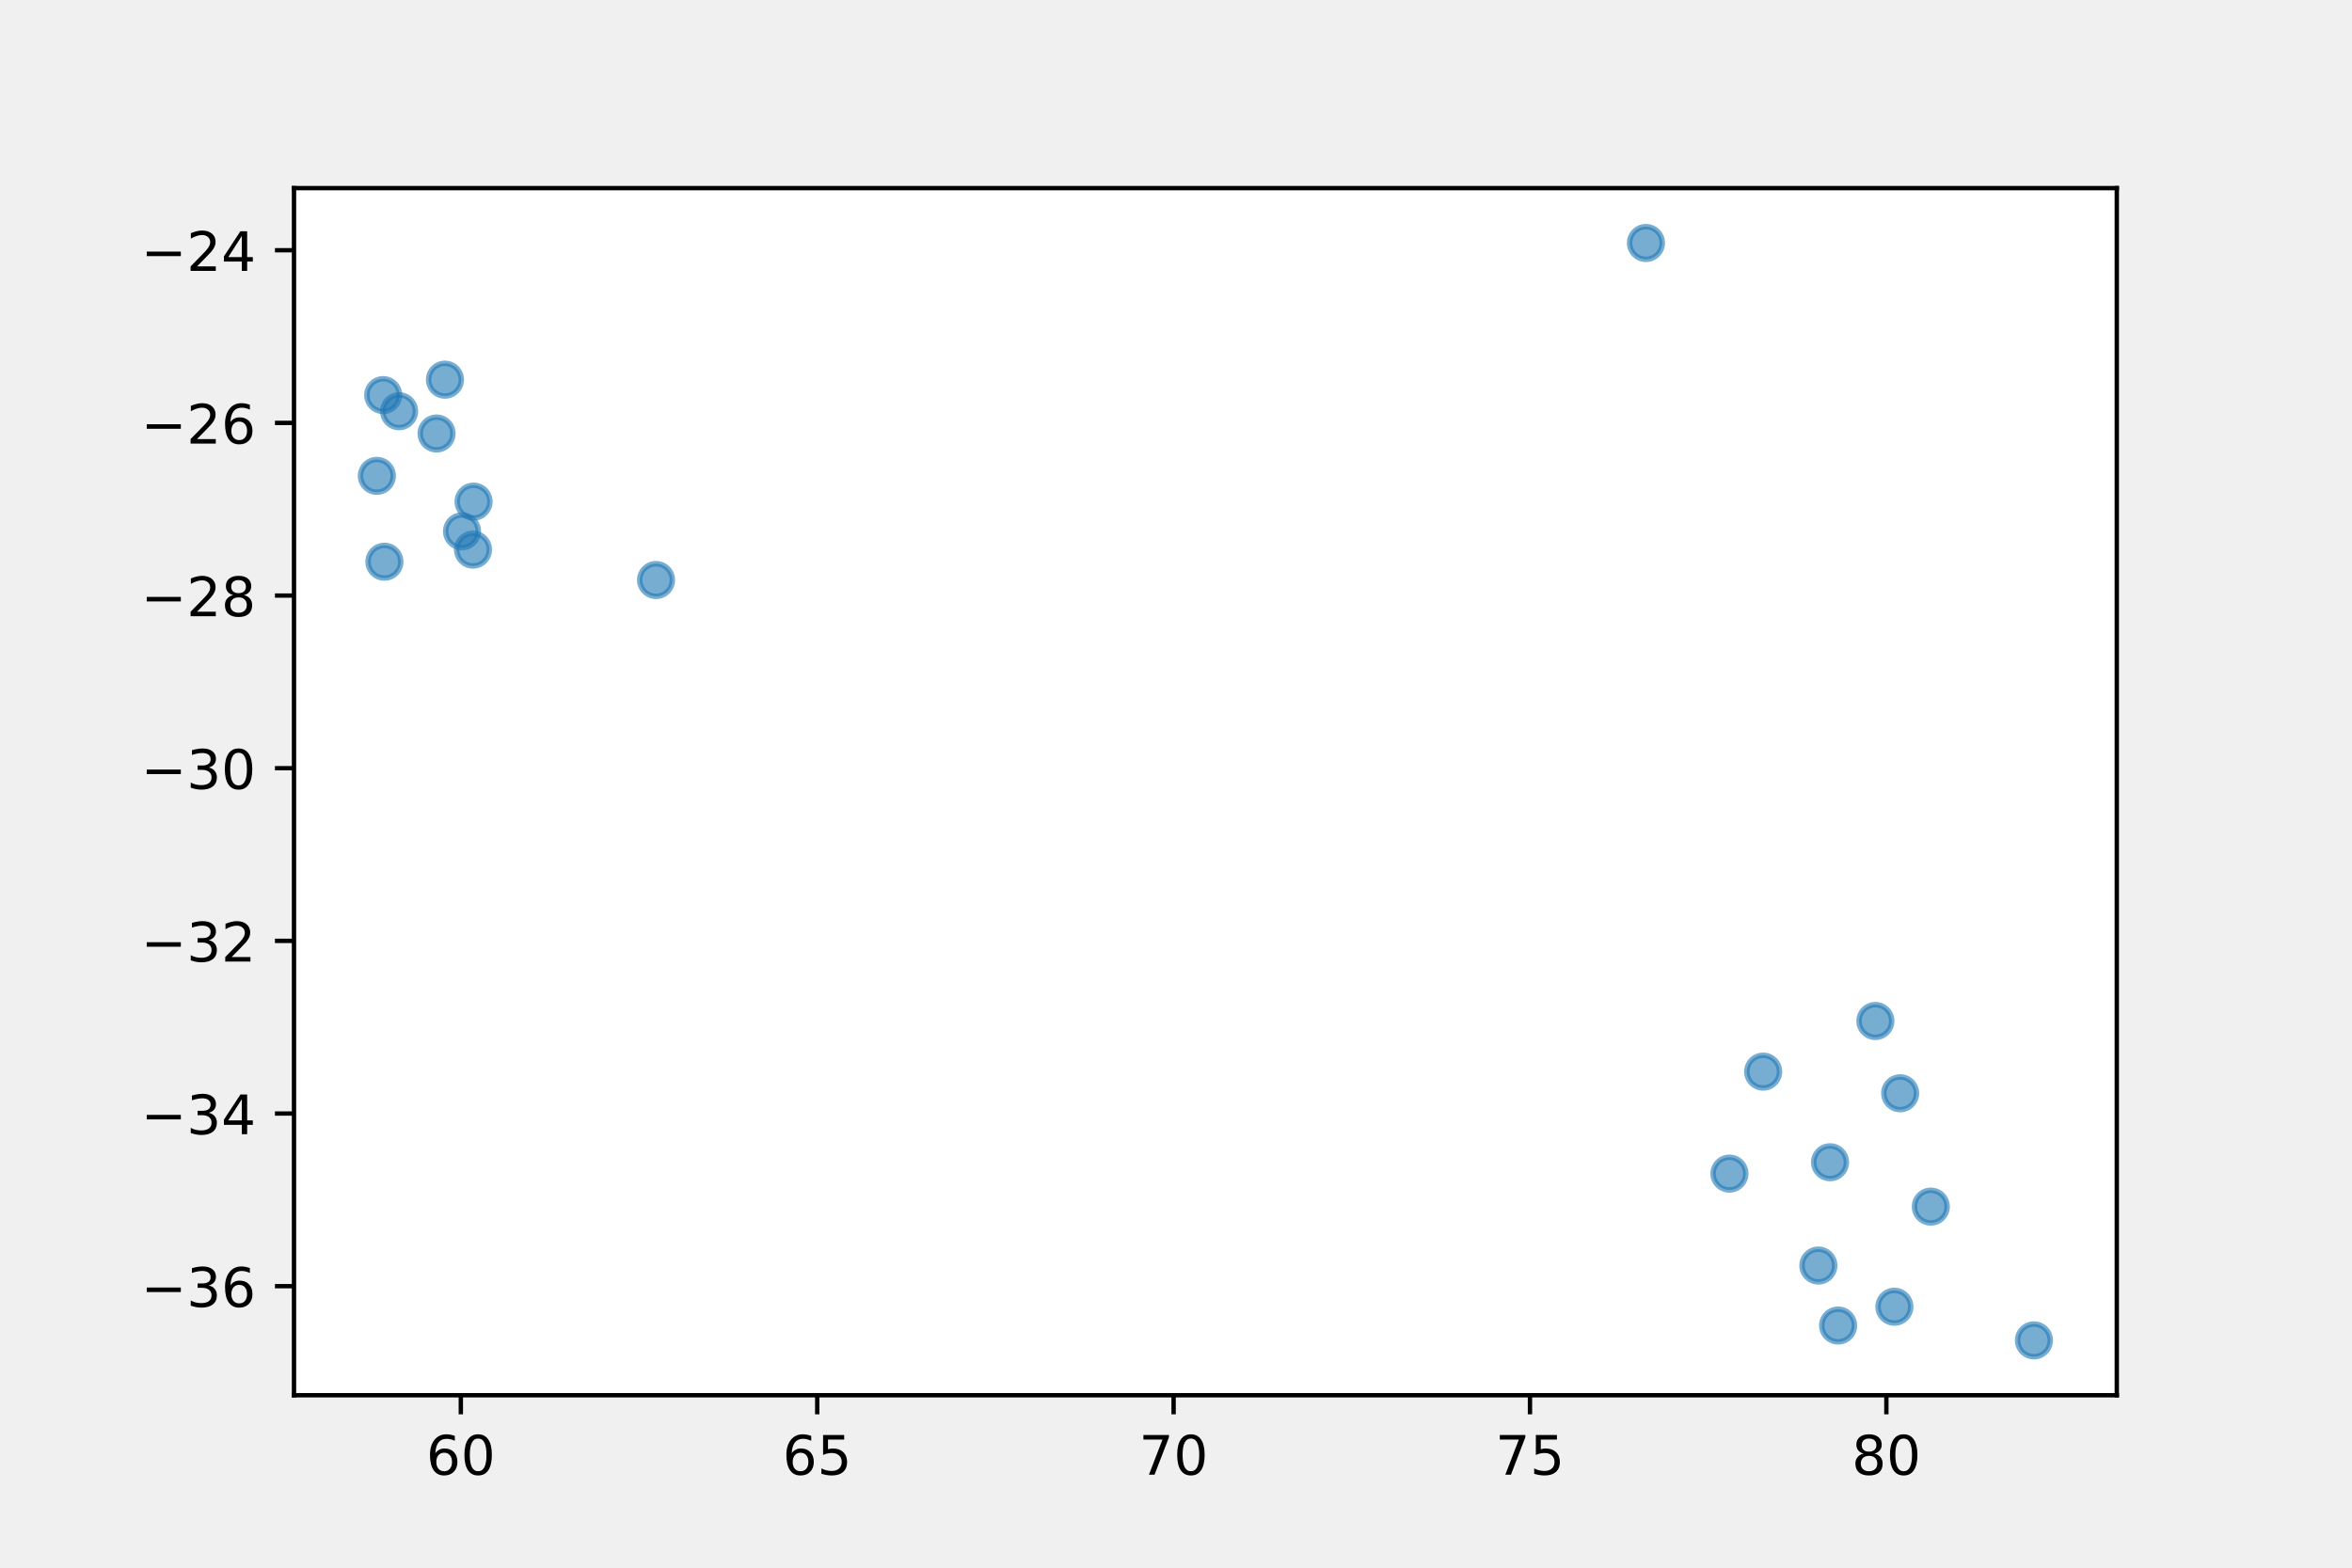
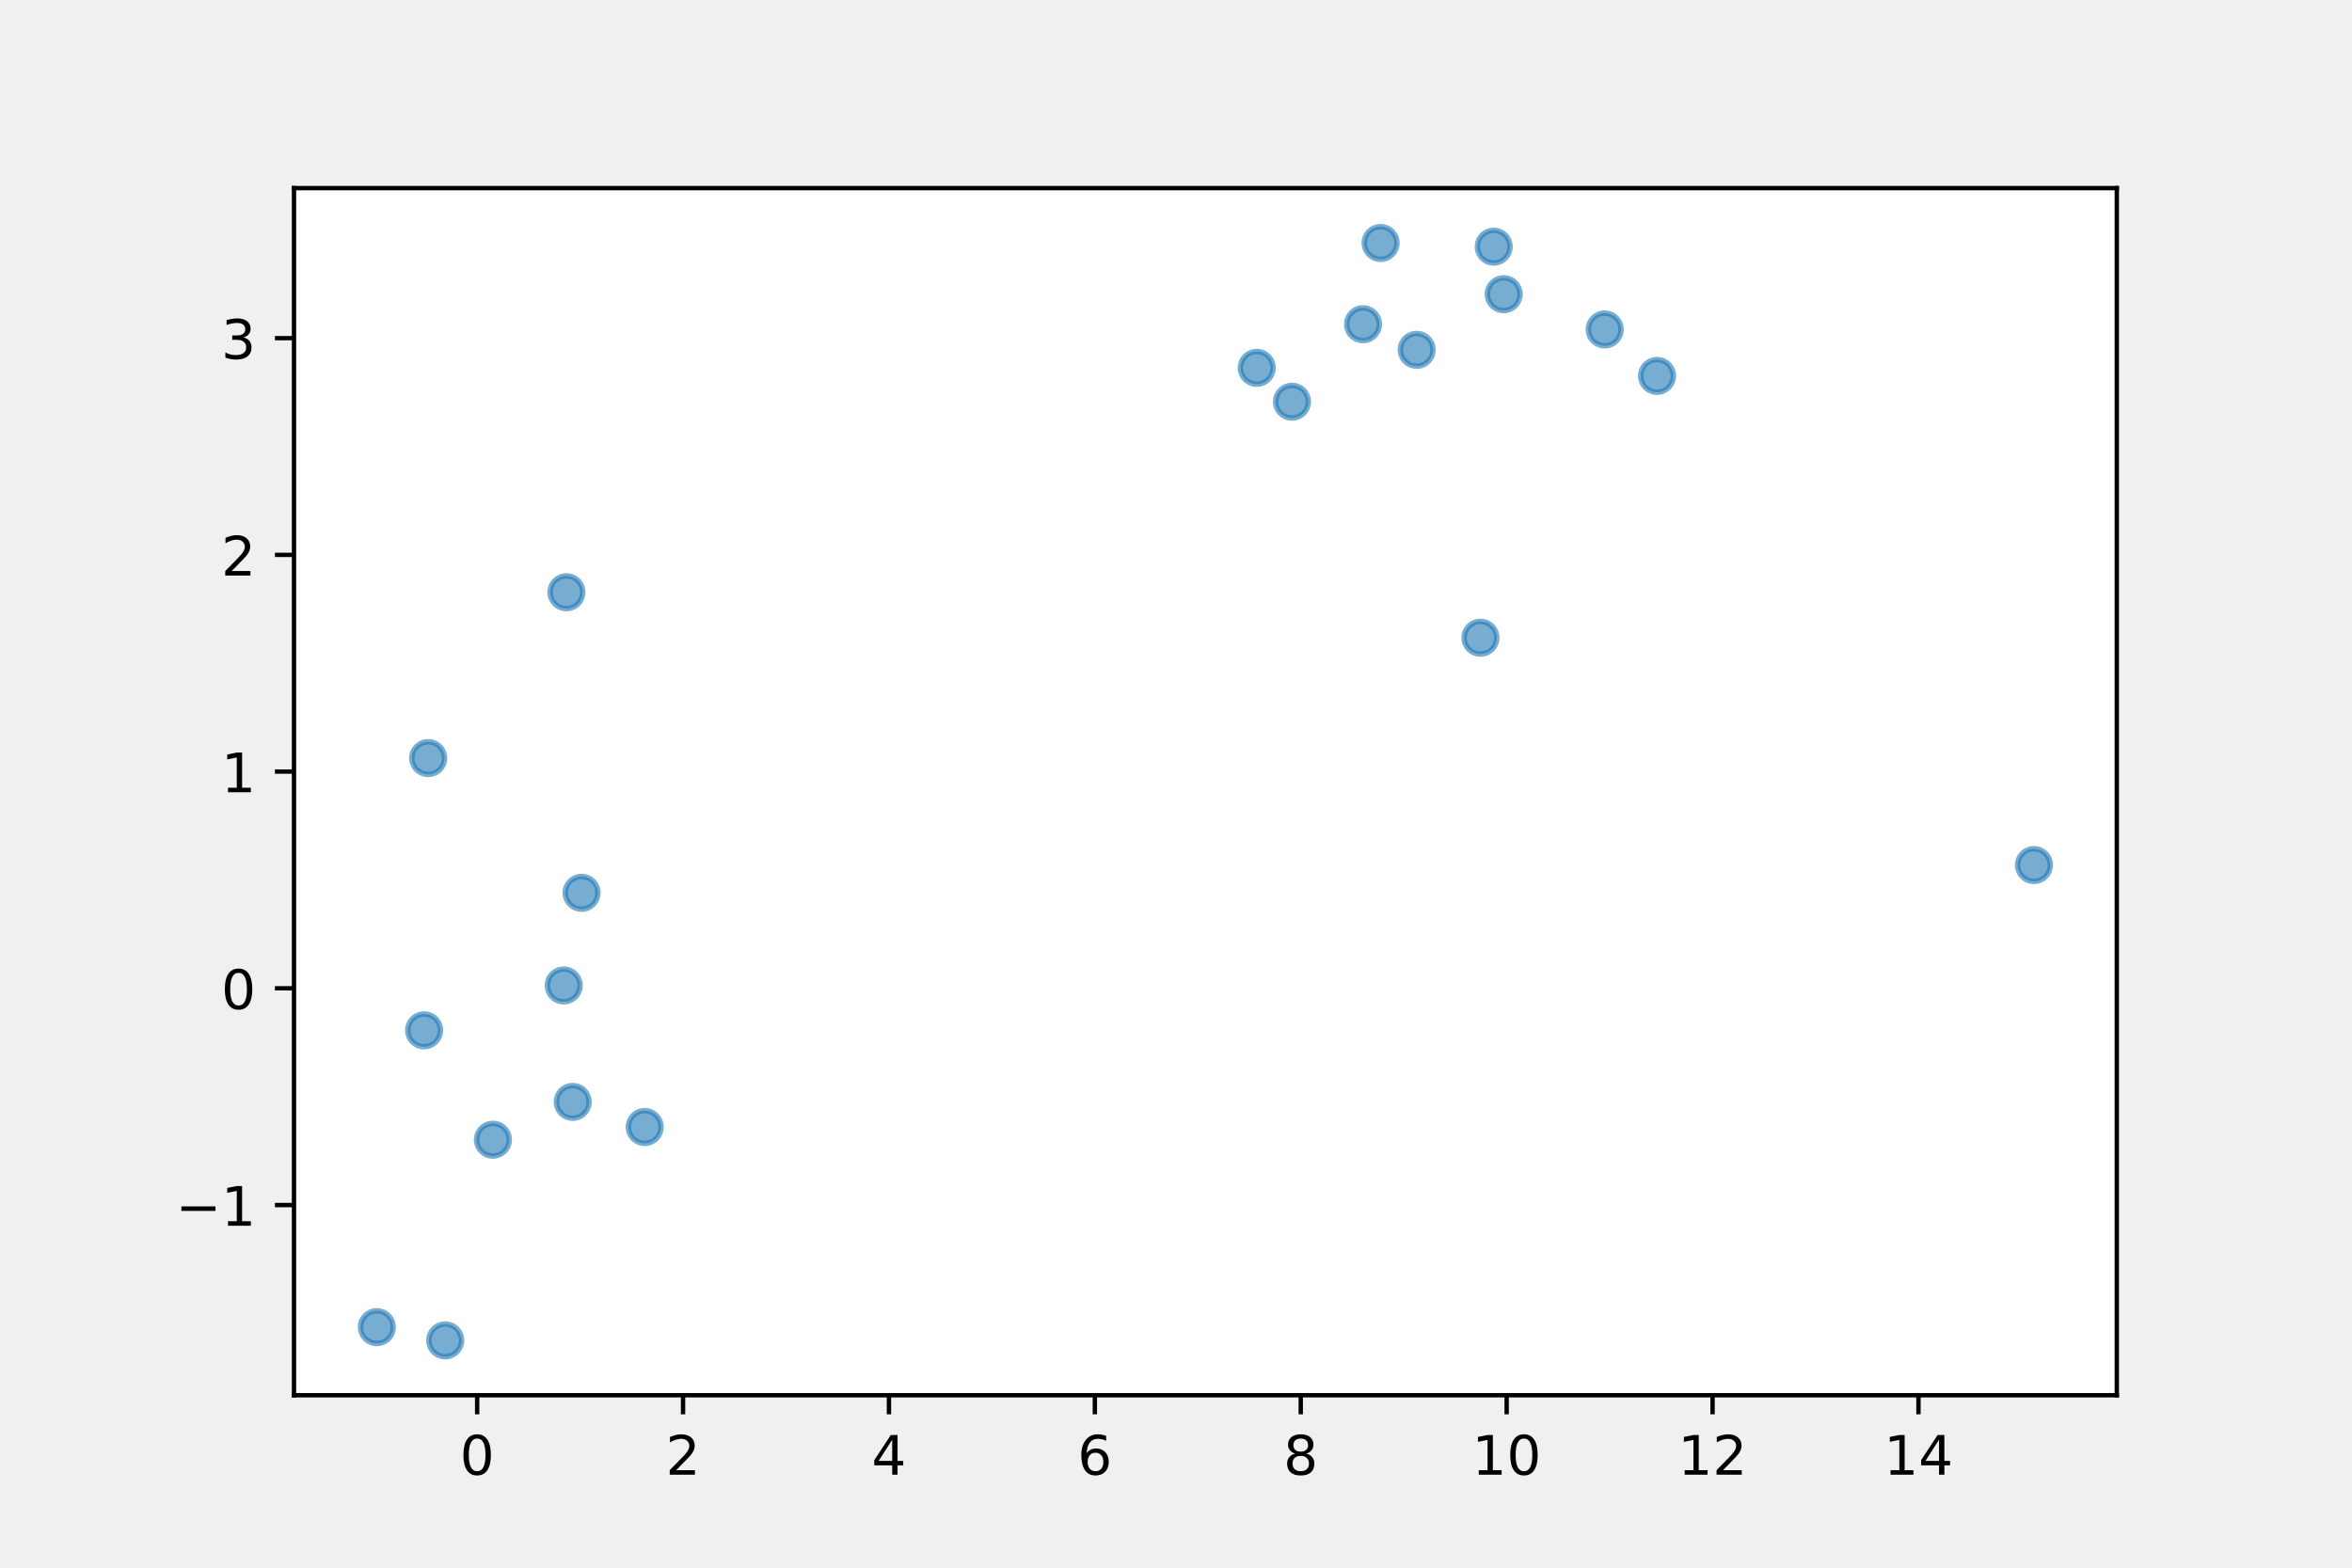
<svg xmlns="http://www.w3.org/2000/svg" xmlns:xlink="http://www.w3.org/1999/xlink" width="432pt" height="288pt" viewBox="0 0 432 288" version="1.1">
  <defs>
    <style type="text/css">*{stroke-linejoin: round; stroke-linecap: butt}</style>
  </defs>
  <g id="figure_1">
    <g id="patch_1">
      <path d="M 0 288  L 432 288  L 432 0  L 0 0  L 0 288  z " style="fill: none" />
    </g>
    <g id="axes_1">
      <g id="patch_2">
        <path d="M 54 256.32  L 388.8 256.32  L 388.8 34.56  L 54 34.56  z " style="fill: #ffffff" />
      </g>
      <g id="PathCollection_1">
        <defs>
-           <path id="m5ef7c61cb2" d="M 0 3  C 0.796 3 1.559 2.684 2.121 2.121  C 2.684 1.559 3 0.796 3 0  C 3 -0.796 2.684 -1.559 2.121 -2.121  C 1.559 -2.684 0.796 -3 0 -3  C -0.796 -3 -1.559 -2.684 -2.121 -2.121  C -2.684 -1.559 -3 -0.796 -3 0  C -3 0.796 -2.684 1.559 -2.121 2.121  C -1.559 2.684 -0.796 3 0 3  z " style="stroke: #1f77b4; stroke-opacity: 0.6" />
+           <path id="m12fa482d0d" d="M 0 3  C 0.796 3 1.559 2.684 2.121 2.121  C 2.684 1.559 3 0.796 3 0  C 3 -0.796 2.684 -1.559 2.121 -2.121  C 1.559 -2.684 0.796 -3 0 -3  C -0.796 -3 -1.559 -2.684 -2.121 -2.121  C -2.684 -1.559 -3 -0.796 -3 0  C -3 0.796 -2.684 1.559 -2.121 2.121  C -1.559 2.684 -0.796 3 0 3  z " style="stroke: #1f77b4; stroke-opacity: 0.6" />
        </defs>
-         <g clip-path="url(#pb1049b2352)">
-           <use xlink:href="#m5ef7c61cb2" x="70.383" y="72.584" style="fill: #1f77b4; fill-opacity: 0.6; stroke: #1f77b4; stroke-opacity: 0.6" />
-           <use xlink:href="#m5ef7c61cb2" x="73.302" y="75.547" style="fill: #1f77b4; fill-opacity: 0.6; stroke: #1f77b4; stroke-opacity: 0.6" />
-           <use xlink:href="#m5ef7c61cb2" x="70.607" y="103.195" style="fill: #1f77b4; fill-opacity: 0.6; stroke: #1f77b4; stroke-opacity: 0.6" />
-           <use xlink:href="#m5ef7c61cb2" x="86.873" y="100.971" style="fill: #1f77b4; fill-opacity: 0.6; stroke: #1f77b4; stroke-opacity: 0.6" />
-           <use xlink:href="#m5ef7c61cb2" x="84.857" y="97.61" style="fill: #1f77b4; fill-opacity: 0.6; stroke: #1f77b4; stroke-opacity: 0.6" />
-           <use xlink:href="#m5ef7c61cb2" x="120.497" y="106.556" style="fill: #1f77b4; fill-opacity: 0.6; stroke: #1f77b4; stroke-opacity: 0.6" />
-           <use xlink:href="#m5ef7c61cb2" x="81.726" y="69.75" style="fill: #1f77b4; fill-opacity: 0.6; stroke: #1f77b4; stroke-opacity: 0.6" />
-           <use xlink:href="#m5ef7c61cb2" x="69.218" y="87.421" style="fill: #1f77b4; fill-opacity: 0.6; stroke: #1f77b4; stroke-opacity: 0.6" />
-           <use xlink:href="#m5ef7c61cb2" x="80.185" y="79.644" style="fill: #1f77b4; fill-opacity: 0.6; stroke: #1f77b4; stroke-opacity: 0.6" />
-           <use xlink:href="#m5ef7c61cb2" x="86.98" y="92.152" style="fill: #1f77b4; fill-opacity: 0.6; stroke: #1f77b4; stroke-opacity: 0.6" />
-           <use xlink:href="#m5ef7c61cb2" x="336.132" y="213.518" style="fill: #1f77b4; fill-opacity: 0.6; stroke: #1f77b4; stroke-opacity: 0.6" />
-           <use xlink:href="#m5ef7c61cb2" x="344.457" y="187.57" style="fill: #1f77b4; fill-opacity: 0.6; stroke: #1f77b4; stroke-opacity: 0.6" />
-           <use xlink:href="#m5ef7c61cb2" x="373.582" y="246.24" style="fill: #1f77b4; fill-opacity: 0.6; stroke: #1f77b4; stroke-opacity: 0.6" />
-           <use xlink:href="#m5ef7c61cb2" x="337.611" y="243.512" style="fill: #1f77b4; fill-opacity: 0.6; stroke: #1f77b4; stroke-opacity: 0.6" />
-           <use xlink:href="#m5ef7c61cb2" x="354.639" y="221.668" style="fill: #1f77b4; fill-opacity: 0.6; stroke: #1f77b4; stroke-opacity: 0.6" />
-           <use xlink:href="#m5ef7c61cb2" x="323.845" y="196.871" style="fill: #1f77b4; fill-opacity: 0.6; stroke: #1f77b4; stroke-opacity: 0.6" />
-           <use xlink:href="#m5ef7c61cb2" x="317.652" y="215.604" style="fill: #1f77b4; fill-opacity: 0.6; stroke: #1f77b4; stroke-opacity: 0.6" />
-           <use xlink:href="#m5ef7c61cb2" x="349.01" y="200.846" style="fill: #1f77b4; fill-opacity: 0.6; stroke: #1f77b4; stroke-opacity: 0.6" />
-           <use xlink:href="#m5ef7c61cb2" x="333.985" y="232.494" style="fill: #1f77b4; fill-opacity: 0.6; stroke: #1f77b4; stroke-opacity: 0.6" />
-           <use xlink:href="#m5ef7c61cb2" x="347.95" y="240.062" style="fill: #1f77b4; fill-opacity: 0.6; stroke: #1f77b4; stroke-opacity: 0.6" />
-           <use xlink:href="#m5ef7c61cb2" x="302.315" y="44.64" style="fill: #1f77b4; fill-opacity: 0.6; stroke: #1f77b4; stroke-opacity: 0.6" />
+         <g clip-path="url(#p29e88379f2)">
+           <use xlink:href="#m12fa482d0d" x="81.774" y="246.24" style="fill: #1f77b4; fill-opacity: 0.6; stroke: #1f77b4; stroke-opacity: 0.6" />
+           <use xlink:href="#m12fa482d0d" x="78.65" y="139.269" style="fill: #1f77b4; fill-opacity: 0.6; stroke: #1f77b4; stroke-opacity: 0.6" />
+           <use xlink:href="#m12fa482d0d" x="104.04" y="108.804" style="fill: #1f77b4; fill-opacity: 0.6; stroke: #1f77b4; stroke-opacity: 0.6" />
+           <use xlink:href="#m12fa482d0d" x="77.899" y="189.283" style="fill: #1f77b4; fill-opacity: 0.6; stroke: #1f77b4; stroke-opacity: 0.6" />
+           <use xlink:href="#m12fa482d0d" x="103.545" y="181.034" style="fill: #1f77b4; fill-opacity: 0.6; stroke: #1f77b4; stroke-opacity: 0.6" />
+           <use xlink:href="#m12fa482d0d" x="106.826" y="164.022" style="fill: #1f77b4; fill-opacity: 0.6; stroke: #1f77b4; stroke-opacity: 0.6" />
+           <use xlink:href="#m12fa482d0d" x="105.195" y="202.429" style="fill: #1f77b4; fill-opacity: 0.6; stroke: #1f77b4; stroke-opacity: 0.6" />
+           <use xlink:href="#m12fa482d0d" x="69.218" y="243.811" style="fill: #1f77b4; fill-opacity: 0.6; stroke: #1f77b4; stroke-opacity: 0.6" />
+           <use xlink:href="#m12fa482d0d" x="90.535" y="209.378" style="fill: #1f77b4; fill-opacity: 0.6; stroke: #1f77b4; stroke-opacity: 0.6" />
+           <use xlink:href="#m12fa482d0d" x="118.416" y="207.045" style="fill: #1f77b4; fill-opacity: 0.6; stroke: #1f77b4; stroke-opacity: 0.6" />
+           <use xlink:href="#m12fa482d0d" x="250.347" y="59.566" style="fill: #1f77b4; fill-opacity: 0.6; stroke: #1f77b4; stroke-opacity: 0.6" />
+           <use xlink:href="#m12fa482d0d" x="253.581" y="44.64" style="fill: #1f77b4; fill-opacity: 0.6; stroke: #1f77b4; stroke-opacity: 0.6" />
+           <use xlink:href="#m12fa482d0d" x="276.189" y="54.05" style="fill: #1f77b4; fill-opacity: 0.6; stroke: #1f77b4; stroke-opacity: 0.6" />
+           <use xlink:href="#m12fa482d0d" x="230.832" y="67.575" style="fill: #1f77b4; fill-opacity: 0.6; stroke: #1f77b4; stroke-opacity: 0.6" />
+           <use xlink:href="#m12fa482d0d" x="304.351" y="69.059" style="fill: #1f77b4; fill-opacity: 0.6; stroke: #1f77b4; stroke-opacity: 0.6" />
+           <use xlink:href="#m12fa482d0d" x="237.306" y="73.799" style="fill: #1f77b4; fill-opacity: 0.6; stroke: #1f77b4; stroke-opacity: 0.6" />
+           <use xlink:href="#m12fa482d0d" x="260.206" y="64.268" style="fill: #1f77b4; fill-opacity: 0.6; stroke: #1f77b4; stroke-opacity: 0.6" />
+           <use xlink:href="#m12fa482d0d" x="294.741" y="60.523" style="fill: #1f77b4; fill-opacity: 0.6; stroke: #1f77b4; stroke-opacity: 0.6" />
+           <use xlink:href="#m12fa482d0d" x="274.36" y="45.316" style="fill: #1f77b4; fill-opacity: 0.6; stroke: #1f77b4; stroke-opacity: 0.6" />
+           <use xlink:href="#m12fa482d0d" x="271.918" y="117.161" style="fill: #1f77b4; fill-opacity: 0.6; stroke: #1f77b4; stroke-opacity: 0.6" />
+           <use xlink:href="#m12fa482d0d" x="373.582" y="158.921" style="fill: #1f77b4; fill-opacity: 0.6; stroke: #1f77b4; stroke-opacity: 0.6" />
        </g>
      </g>
      <g id="matplotlib.axis_1">
        <g id="xtick_1">
          <g id="line2d_1">
            <defs>
-               <path id="m7ac44ecf8d" d="M 0 0  L 0 3.5  " style="stroke: #000000; stroke-width: 0.8" />
+               <path id="m07d89b868d" d="M 0 0  L 0 3.5  " style="stroke: #000000; stroke-width: 0.8" />
            </defs>
            <g>
-               <use xlink:href="#m7ac44ecf8d" x="84.643" y="256.32" style="stroke: #000000; stroke-width: 0.8" />
+               <use xlink:href="#m07d89b868d" x="87.64" y="256.32" style="stroke: #000000; stroke-width: 0.8" />
            </g>
          </g>
          <g id="text_1">
-             <g transform="translate(78.28018 270.9184) scale(0.1 -0.1)">
-               <defs>
-                 <path id="DejaVuSans-36" d="M 2113 2584  Q 1688 2584 1439 2293  Q 1191 2003 1191 1497  Q 1191 994 1439 701  Q 1688 409 2113 409  Q 2538 409 2786 701  Q 3034 994 3034 1497  Q 3034 2003 2786 2293  Q 2538 2584 2113 2584  z M 3366 4563  L 3366 3988  Q 3128 4100 2886 4159  Q 2644 4219 2406 4219  Q 1781 4219 1451 3797  Q 1122 3375 1075 2522  Q 1259 2794 1537 2939  Q 1816 3084 2150 3084  Q 2853 3084 3261 2657  Q 3669 2231 3669 1497  Q 3669 778 3244 343  Q 2819 -91 2113 -91  Q 1303 -91 875 529  Q 447 1150 447 2328  Q 447 3434 972 4092  Q 1497 4750 2381 4750  Q 2619 4750 2861 4703  Q 3103 4656 3366 4563  z " transform="scale(0.015625)" />
+             <g transform="translate(84.45847 270.9184) scale(0.1 -0.1)">
+               <defs>
                <path id="DejaVuSans-30" d="M 2034 4250  Q 1547 4250 1301 3770  Q 1056 3291 1056 2328  Q 1056 1369 1301 889  Q 1547 409 2034 409  Q 2525 409 2770 889  Q 3016 1369 3016 2328  Q 3016 3291 2770 3770  Q 2525 4250 2034 4250  z M 2034 4750  Q 2819 4750 3233 4129  Q 3647 3509 3647 2328  Q 3647 1150 3233 529  Q 2819 -91 2034 -91  Q 1250 -91 836 529  Q 422 1150 422 2328  Q 422 3509 836 4129  Q 1250 4750 2034 4750  z " transform="scale(0.015625)" />
              </defs>
-               <use xlink:href="#DejaVuSans-36" />
-               <use xlink:href="#DejaVuSans-30" x="63.623" />
+               <use xlink:href="#DejaVuSans-30" />
            </g>
          </g>
        </g>
        <g id="xtick_2">
          <g id="line2d_2">
            <g>
-               <use xlink:href="#m7ac44ecf8d" x="150.101" y="256.32" style="stroke: #000000; stroke-width: 0.8" />
+               <use xlink:href="#m07d89b868d" x="125.458" y="256.32" style="stroke: #000000; stroke-width: 0.8" />
            </g>
          </g>
          <g id="text_2">
-             <g transform="translate(143.7384 270.9184) scale(0.1 -0.1)">
-               <defs>
-                 <path id="DejaVuSans-35" d="M 691 4666  L 3169 4666  L 3169 4134  L 1269 4134  L 1269 2991  Q 1406 3038 1543 3061  Q 1681 3084 1819 3084  Q 2600 3084 3056 2656  Q 3513 2228 3513 1497  Q 3513 744 3044 326  Q 2575 -91 1722 -91  Q 1428 -91 1123 -41  Q 819 9 494 109  L 494 744  Q 775 591 1075 516  Q 1375 441 1709 441  Q 2250 441 2565 725  Q 2881 1009 2881 1497  Q 2881 1984 2565 2268  Q 2250 2553 1709 2553  Q 1456 2553 1204 2497  Q 953 2441 691 2322  L 691 4666  z " transform="scale(0.015625)" />
-               </defs>
-               <use xlink:href="#DejaVuSans-36" />
-               <use xlink:href="#DejaVuSans-35" x="63.623" />
+             <g transform="translate(122.2771 270.9184) scale(0.1 -0.1)">
+               <defs>
+                 <path id="DejaVuSans-32" d="M 1228 531  L 3431 531  L 3431 0  L 469 0  L 469 531  Q 828 903 1448 1529  Q 2069 2156 2228 2338  Q 2531 2678 2651 2914  Q 2772 3150 2772 3378  Q 2772 3750 2511 3984  Q 2250 4219 1831 4219  Q 1534 4219 1204 4116  Q 875 4013 500 3803  L 500 4441  Q 881 4594 1212 4672  Q 1544 4750 1819 4750  Q 2544 4750 2975 4387  Q 3406 4025 3406 3419  Q 3406 3131 3298 2873  Q 3191 2616 2906 2266  Q 2828 2175 2409 1742  Q 1991 1309 1228 531  z " transform="scale(0.015625)" />
+               </defs>
+               <use xlink:href="#DejaVuSans-32" />
            </g>
          </g>
        </g>
        <g id="xtick_3">
          <g id="line2d_3">
            <g>
-               <use xlink:href="#m7ac44ecf8d" x="215.559" y="256.32" style="stroke: #000000; stroke-width: 0.8" />
+               <use xlink:href="#m07d89b868d" x="163.277" y="256.32" style="stroke: #000000; stroke-width: 0.8" />
            </g>
          </g>
          <g id="text_3">
-             <g transform="translate(209.1967 270.9184) scale(0.1 -0.1)">
-               <defs>
-                 <path id="DejaVuSans-37" d="M 525 4666  L 3525 4666  L 3525 4397  L 1831 0  L 1172 0  L 2766 4134  L 525 4134  L 525 4666  z " transform="scale(0.015625)" />
-               </defs>
-               <use xlink:href="#DejaVuSans-37" />
-               <use xlink:href="#DejaVuSans-30" x="63.623" />
+             <g transform="translate(160.0958 270.9184) scale(0.1 -0.1)">
+               <defs>
+                 <path id="DejaVuSans-34" d="M 2419 4116  L 825 1625  L 2419 1625  L 2419 4116  z M 2253 4666  L 3047 4666  L 3047 1625  L 3713 1625  L 3713 1100  L 3047 1100  L 3047 0  L 2419 0  L 2419 1100  L 313 1100  L 313 1709  L 2253 4666  z " transform="scale(0.015625)" />
+               </defs>
+               <use xlink:href="#DejaVuSans-34" />
            </g>
          </g>
        </g>
        <g id="xtick_4">
          <g id="line2d_4">
            <g>
-               <use xlink:href="#m7ac44ecf8d" x="281.017" y="256.32" style="stroke: #000000; stroke-width: 0.8" />
+               <use xlink:href="#m07d89b868d" x="201.096" y="256.32" style="stroke: #000000; stroke-width: 0.8" />
            </g>
          </g>
          <g id="text_4">
-             <g transform="translate(274.655 270.9184) scale(0.1 -0.1)">
-               <use xlink:href="#DejaVuSans-37" />
-               <use xlink:href="#DejaVuSans-35" x="63.623" />
+             <g transform="translate(197.9145 270.9184) scale(0.1 -0.1)">
+               <defs>
+                 <path id="DejaVuSans-36" d="M 2113 2584  Q 1688 2584 1439 2293  Q 1191 2003 1191 1497  Q 1191 994 1439 701  Q 1688 409 2113 409  Q 2538 409 2786 701  Q 3034 994 3034 1497  Q 3034 2003 2786 2293  Q 2538 2584 2113 2584  z M 3366 4563  L 3366 3988  Q 3128 4100 2886 4159  Q 2644 4219 2406 4219  Q 1781 4219 1451 3797  Q 1122 3375 1075 2522  Q 1259 2794 1537 2939  Q 1816 3084 2150 3084  Q 2853 3084 3261 2657  Q 3669 2231 3669 1497  Q 3669 778 3244 343  Q 2819 -91 2113 -91  Q 1303 -91 875 529  Q 447 1150 447 2328  Q 447 3434 972 4092  Q 1497 4750 2381 4750  Q 2619 4750 2861 4703  Q 3103 4656 3366 4563  z " transform="scale(0.015625)" />
+               </defs>
+               <use xlink:href="#DejaVuSans-36" />
            </g>
          </g>
        </g>
        <g id="xtick_5">
          <g id="line2d_5">
            <g>
-               <use xlink:href="#m7ac44ecf8d" x="346.476" y="256.32" style="stroke: #000000; stroke-width: 0.8" />
+               <use xlink:href="#m07d89b868d" x="238.914" y="256.32" style="stroke: #000000; stroke-width: 0.8" />
            </g>
          </g>
          <g id="text_5">
-             <g transform="translate(340.1133 270.9184) scale(0.1 -0.1)">
+             <g transform="translate(235.7331 270.9184) scale(0.1 -0.1)">
              <defs>
                <path id="DejaVuSans-38" d="M 2034 2216  Q 1584 2216 1326 1975  Q 1069 1734 1069 1313  Q 1069 891 1326 650  Q 1584 409 2034 409  Q 2484 409 2743 651  Q 3003 894 3003 1313  Q 3003 1734 2745 1975  Q 2488 2216 2034 2216  z M 1403 2484  Q 997 2584 770 2862  Q 544 3141 544 3541  Q 544 4100 942 4425  Q 1341 4750 2034 4750  Q 2731 4750 3128 4425  Q 3525 4100 3525 3541  Q 3525 3141 3298 2862  Q 3072 2584 2669 2484  Q 3125 2378 3379 2068  Q 3634 1759 3634 1313  Q 3634 634 3220 271  Q 2806 -91 2034 -91  Q 1263 -91 848 271  Q 434 634 434 1313  Q 434 1759 690 2068  Q 947 2378 1403 2484  z M 1172 3481  Q 1172 3119 1398 2916  Q 1625 2713 2034 2713  Q 2441 2713 2670 2916  Q 2900 3119 2900 3481  Q 2900 3844 2670 4047  Q 2441 4250 2034 4250  Q 1625 4250 1398 4047  Q 1172 3844 1172 3481  z " transform="scale(0.015625)" />
              </defs>
              <use xlink:href="#DejaVuSans-38" />
+             </g>
+           </g>
+         </g>
+         <g id="xtick_6">
+           <g id="line2d_6">
+             <g>
+               <use xlink:href="#m07d89b868d" x="276.733" y="256.32" style="stroke: #000000; stroke-width: 0.8" />
+             </g>
+           </g>
+           <g id="text_6">
+             <g transform="translate(270.3705 270.9184) scale(0.1 -0.1)">
+               <defs>
+                 <path id="DejaVuSans-31" d="M 794 531  L 1825 531  L 1825 4091  L 703 3866  L 703 4441  L 1819 4666  L 2450 4666  L 2450 531  L 3481 531  L 3481 0  L 794 0  L 794 531  z " transform="scale(0.015625)" />
+               </defs>
+               <use xlink:href="#DejaVuSans-31" />
              <use xlink:href="#DejaVuSans-30" x="63.623" />
+             </g>
+           </g>
+         </g>
+         <g id="xtick_7">
+           <g id="line2d_7">
+             <g>
+               <use xlink:href="#m07d89b868d" x="314.552" y="256.32" style="stroke: #000000; stroke-width: 0.8" />
+             </g>
+           </g>
+           <g id="text_7">
+             <g transform="translate(308.1892 270.9184) scale(0.1 -0.1)">
+               <use xlink:href="#DejaVuSans-31" />
+               <use xlink:href="#DejaVuSans-32" x="63.623" />
+             </g>
+           </g>
+         </g>
+         <g id="xtick_8">
+           <g id="line2d_8">
+             <g>
+               <use xlink:href="#m07d89b868d" x="352.37" y="256.32" style="stroke: #000000; stroke-width: 0.8" />
+             </g>
+           </g>
+           <g id="text_8">
+             <g transform="translate(346.0079 270.9184) scale(0.1 -0.1)">
+               <use xlink:href="#DejaVuSans-31" />
+               <use xlink:href="#DejaVuSans-34" x="63.623" />
            </g>
          </g>
        </g>
      </g>
      <g id="matplotlib.axis_2">
        <g id="ytick_1">
-           <g id="line2d_6">
+           <g id="line2d_9">
            <defs>
-               <path id="m9ff7a6022a" d="M 0 0  L -3.5 0  " style="stroke: #000000; stroke-width: 0.8" />
+               <path id="mafd9c52c87" d="M 0 0  L -3.5 0  " style="stroke: #000000; stroke-width: 0.8" />
            </defs>
            <g>
-               <use xlink:href="#m9ff7a6022a" x="54" y="236.283" style="stroke: #000000; stroke-width: 0.8" />
-             </g>
-           </g>
-           <g id="text_6">
-             <g transform="translate(25.89531 240.0823) scale(0.1 -0.1)">
+               <use xlink:href="#mafd9c52c87" x="54" y="221.377" style="stroke: #000000; stroke-width: 0.8" />
+             </g>
+           </g>
+           <g id="text_9">
+             <g transform="translate(32.25781 225.1764) scale(0.1 -0.1)">
              <defs>
                <path id="DejaVuSans-2212" d="M 678 2272  L 4684 2272  L 4684 1741  L 678 1741  L 678 2272  z " transform="scale(0.015625)" />
+               </defs>
+               <use xlink:href="#DejaVuSans-2212" />
+               <use xlink:href="#DejaVuSans-31" x="83.789" />
+             </g>
+           </g>
+         </g>
+         <g id="ytick_2">
+           <g id="line2d_10">
+             <g>
+               <use xlink:href="#mafd9c52c87" x="54" y="181.563" style="stroke: #000000; stroke-width: 0.8" />
+             </g>
+           </g>
+           <g id="text_10">
+             <g transform="translate(40.6375 185.362) scale(0.1 -0.1)">
+               <use xlink:href="#DejaVuSans-30" />
+             </g>
+           </g>
+         </g>
+         <g id="ytick_3">
+           <g id="line2d_11">
+             <g>
+               <use xlink:href="#mafd9c52c87" x="54" y="141.748" style="stroke: #000000; stroke-width: 0.8" />
+             </g>
+           </g>
+           <g id="text_11">
+             <g transform="translate(40.6375 145.5477) scale(0.1 -0.1)">
+               <use xlink:href="#DejaVuSans-31" />
+             </g>
+           </g>
+         </g>
+         <g id="ytick_4">
+           <g id="line2d_12">
+             <g>
+               <use xlink:href="#mafd9c52c87" x="54" y="101.934" style="stroke: #000000; stroke-width: 0.8" />
+             </g>
+           </g>
+           <g id="text_12">
+             <g transform="translate(40.6375 105.7334) scale(0.1 -0.1)">
+               <use xlink:href="#DejaVuSans-32" />
+             </g>
+           </g>
+         </g>
+         <g id="ytick_5">
+           <g id="line2d_13">
+             <g>
+               <use xlink:href="#mafd9c52c87" x="54" y="62.12" style="stroke: #000000; stroke-width: 0.8" />
+             </g>
+           </g>
+           <g id="text_13">
+             <g transform="translate(40.6375 65.91903) scale(0.1 -0.1)">
+               <defs>
                <path id="DejaVuSans-33" d="M 2597 2516  Q 3050 2419 3304 2112  Q 3559 1806 3559 1356  Q 3559 666 3084 287  Q 2609 -91 1734 -91  Q 1441 -91 1130 -33  Q 819 25 488 141  L 488 750  Q 750 597 1062 519  Q 1375 441 1716 441  Q 2309 441 2620 675  Q 2931 909 2931 1356  Q 2931 1769 2642 2001  Q 2353 2234 1838 2234  L 1294 2234  L 1294 2753  L 1863 2753  Q 2328 2753 2575 2939  Q 2822 3125 2822 3475  Q 2822 3834 2567 4026  Q 2313 4219 1838 4219  Q 1578 4219 1281 4162  Q 984 4106 628 3988  L 628 4550  Q 988 4650 1302 4700  Q 1616 4750 1894 4750  Q 2613 4750 3031 4423  Q 3450 4097 3450 3541  Q 3450 3153 3228 2886  Q 3006 2619 2597 2516  z " transform="scale(0.015625)" />
              </defs>
-               <use xlink:href="#DejaVuSans-2212" />
-               <use xlink:href="#DejaVuSans-33" x="83.789" />
-               <use xlink:href="#DejaVuSans-36" x="147.412" />
-             </g>
-           </g>
-         </g>
-         <g id="ytick_2">
-           <g id="line2d_7">
-             <g>
-               <use xlink:href="#m9ff7a6022a" x="54" y="204.565" style="stroke: #000000; stroke-width: 0.8" />
-             </g>
-           </g>
-           <g id="text_7">
-             <g transform="translate(25.89531 208.3638) scale(0.1 -0.1)">
-               <defs>
-                 <path id="DejaVuSans-34" d="M 2419 4116  L 825 1625  L 2419 1625  L 2419 4116  z M 2253 4666  L 3047 4666  L 3047 1625  L 3713 1625  L 3713 1100  L 3047 1100  L 3047 0  L 2419 0  L 2419 1100  L 313 1100  L 313 1709  L 2253 4666  z " transform="scale(0.015625)" />
-               </defs>
-               <use xlink:href="#DejaVuSans-2212" />
-               <use xlink:href="#DejaVuSans-33" x="83.789" />
-               <use xlink:href="#DejaVuSans-34" x="147.412" />
-             </g>
-           </g>
-         </g>
-         <g id="ytick_3">
-           <g id="line2d_8">
-             <g>
-               <use xlink:href="#m9ff7a6022a" x="54" y="172.846" style="stroke: #000000; stroke-width: 0.8" />
-             </g>
-           </g>
-           <g id="text_8">
-             <g transform="translate(25.89531 176.6453) scale(0.1 -0.1)">
-               <defs>
-                 <path id="DejaVuSans-32" d="M 1228 531  L 3431 531  L 3431 0  L 469 0  L 469 531  Q 828 903 1448 1529  Q 2069 2156 2228 2338  Q 2531 2678 2651 2914  Q 2772 3150 2772 3378  Q 2772 3750 2511 3984  Q 2250 4219 1831 4219  Q 1534 4219 1204 4116  Q 875 4013 500 3803  L 500 4441  Q 881 4594 1212 4672  Q 1544 4750 1819 4750  Q 2544 4750 2975 4387  Q 3406 4025 3406 3419  Q 3406 3131 3298 2873  Q 3191 2616 2906 2266  Q 2828 2175 2409 1742  Q 1991 1309 1228 531  z " transform="scale(0.015625)" />
-               </defs>
-               <use xlink:href="#DejaVuSans-2212" />
-               <use xlink:href="#DejaVuSans-33" x="83.789" />
-               <use xlink:href="#DejaVuSans-32" x="147.412" />
-             </g>
-           </g>
-         </g>
-         <g id="ytick_4">
-           <g id="line2d_9">
-             <g>
-               <use xlink:href="#m9ff7a6022a" x="54" y="141.128" style="stroke: #000000; stroke-width: 0.8" />
-             </g>
-           </g>
-           <g id="text_9">
-             <g transform="translate(25.89531 144.9269) scale(0.1 -0.1)">
-               <use xlink:href="#DejaVuSans-2212" />
-               <use xlink:href="#DejaVuSans-33" x="83.789" />
-               <use xlink:href="#DejaVuSans-30" x="147.412" />
-             </g>
-           </g>
-         </g>
-         <g id="ytick_5">
-           <g id="line2d_10">
-             <g>
-               <use xlink:href="#m9ff7a6022a" x="54" y="109.409" style="stroke: #000000; stroke-width: 0.8" />
-             </g>
-           </g>
-           <g id="text_10">
-             <g transform="translate(25.89531 113.2084) scale(0.1 -0.1)">
-               <use xlink:href="#DejaVuSans-2212" />
-               <use xlink:href="#DejaVuSans-32" x="83.789" />
-               <use xlink:href="#DejaVuSans-38" x="147.412" />
-             </g>
-           </g>
-         </g>
-         <g id="ytick_6">
-           <g id="line2d_11">
-             <g>
-               <use xlink:href="#m9ff7a6022a" x="54" y="77.691" style="stroke: #000000; stroke-width: 0.8" />
-             </g>
-           </g>
-           <g id="text_11">
-             <g transform="translate(25.89531 81.48985) scale(0.1 -0.1)">
-               <use xlink:href="#DejaVuSans-2212" />
-               <use xlink:href="#DejaVuSans-32" x="83.789" />
-               <use xlink:href="#DejaVuSans-36" x="147.412" />
-             </g>
-           </g>
-         </g>
-         <g id="ytick_7">
-           <g id="line2d_12">
-             <g>
-               <use xlink:href="#m9ff7a6022a" x="54" y="45.972" style="stroke: #000000; stroke-width: 0.8" />
-             </g>
-           </g>
-           <g id="text_12">
-             <g transform="translate(25.89531 49.77135) scale(0.1 -0.1)">
-               <use xlink:href="#DejaVuSans-2212" />
-               <use xlink:href="#DejaVuSans-32" x="83.789" />
-               <use xlink:href="#DejaVuSans-34" x="147.412" />
+               <use xlink:href="#DejaVuSans-33" />
            </g>
          </g>
        </g>
      </g>
      <g id="patch_3">
        <path d="M 54 256.32  L 54 34.56  " style="fill: none; stroke: #000000; stroke-width: 0.8; stroke-linejoin: miter; stroke-linecap: square" />
      </g>
      <g id="patch_4">
        <path d="M 388.8 256.32  L 388.8 34.56  " style="fill: none; stroke: #000000; stroke-width: 0.8; stroke-linejoin: miter; stroke-linecap: square" />
      </g>
      <g id="patch_5">
        <path d="M 54 256.32  L 388.8 256.32  " style="fill: none; stroke: #000000; stroke-width: 0.8; stroke-linejoin: miter; stroke-linecap: square" />
      </g>
      <g id="patch_6">
        <path d="M 54 34.56  L 388.8 34.56  " style="fill: none; stroke: #000000; stroke-width: 0.8; stroke-linejoin: miter; stroke-linecap: square" />
      </g>
      <g id="legend_1" />
    </g>
  </g>
  <defs>
-     <clipPath id="pb1049b2352">
+     <clipPath id="p29e88379f2">
      <rect x="54" y="34.56" width="334.8" height="221.76" />
    </clipPath>
  </defs>
</svg>
